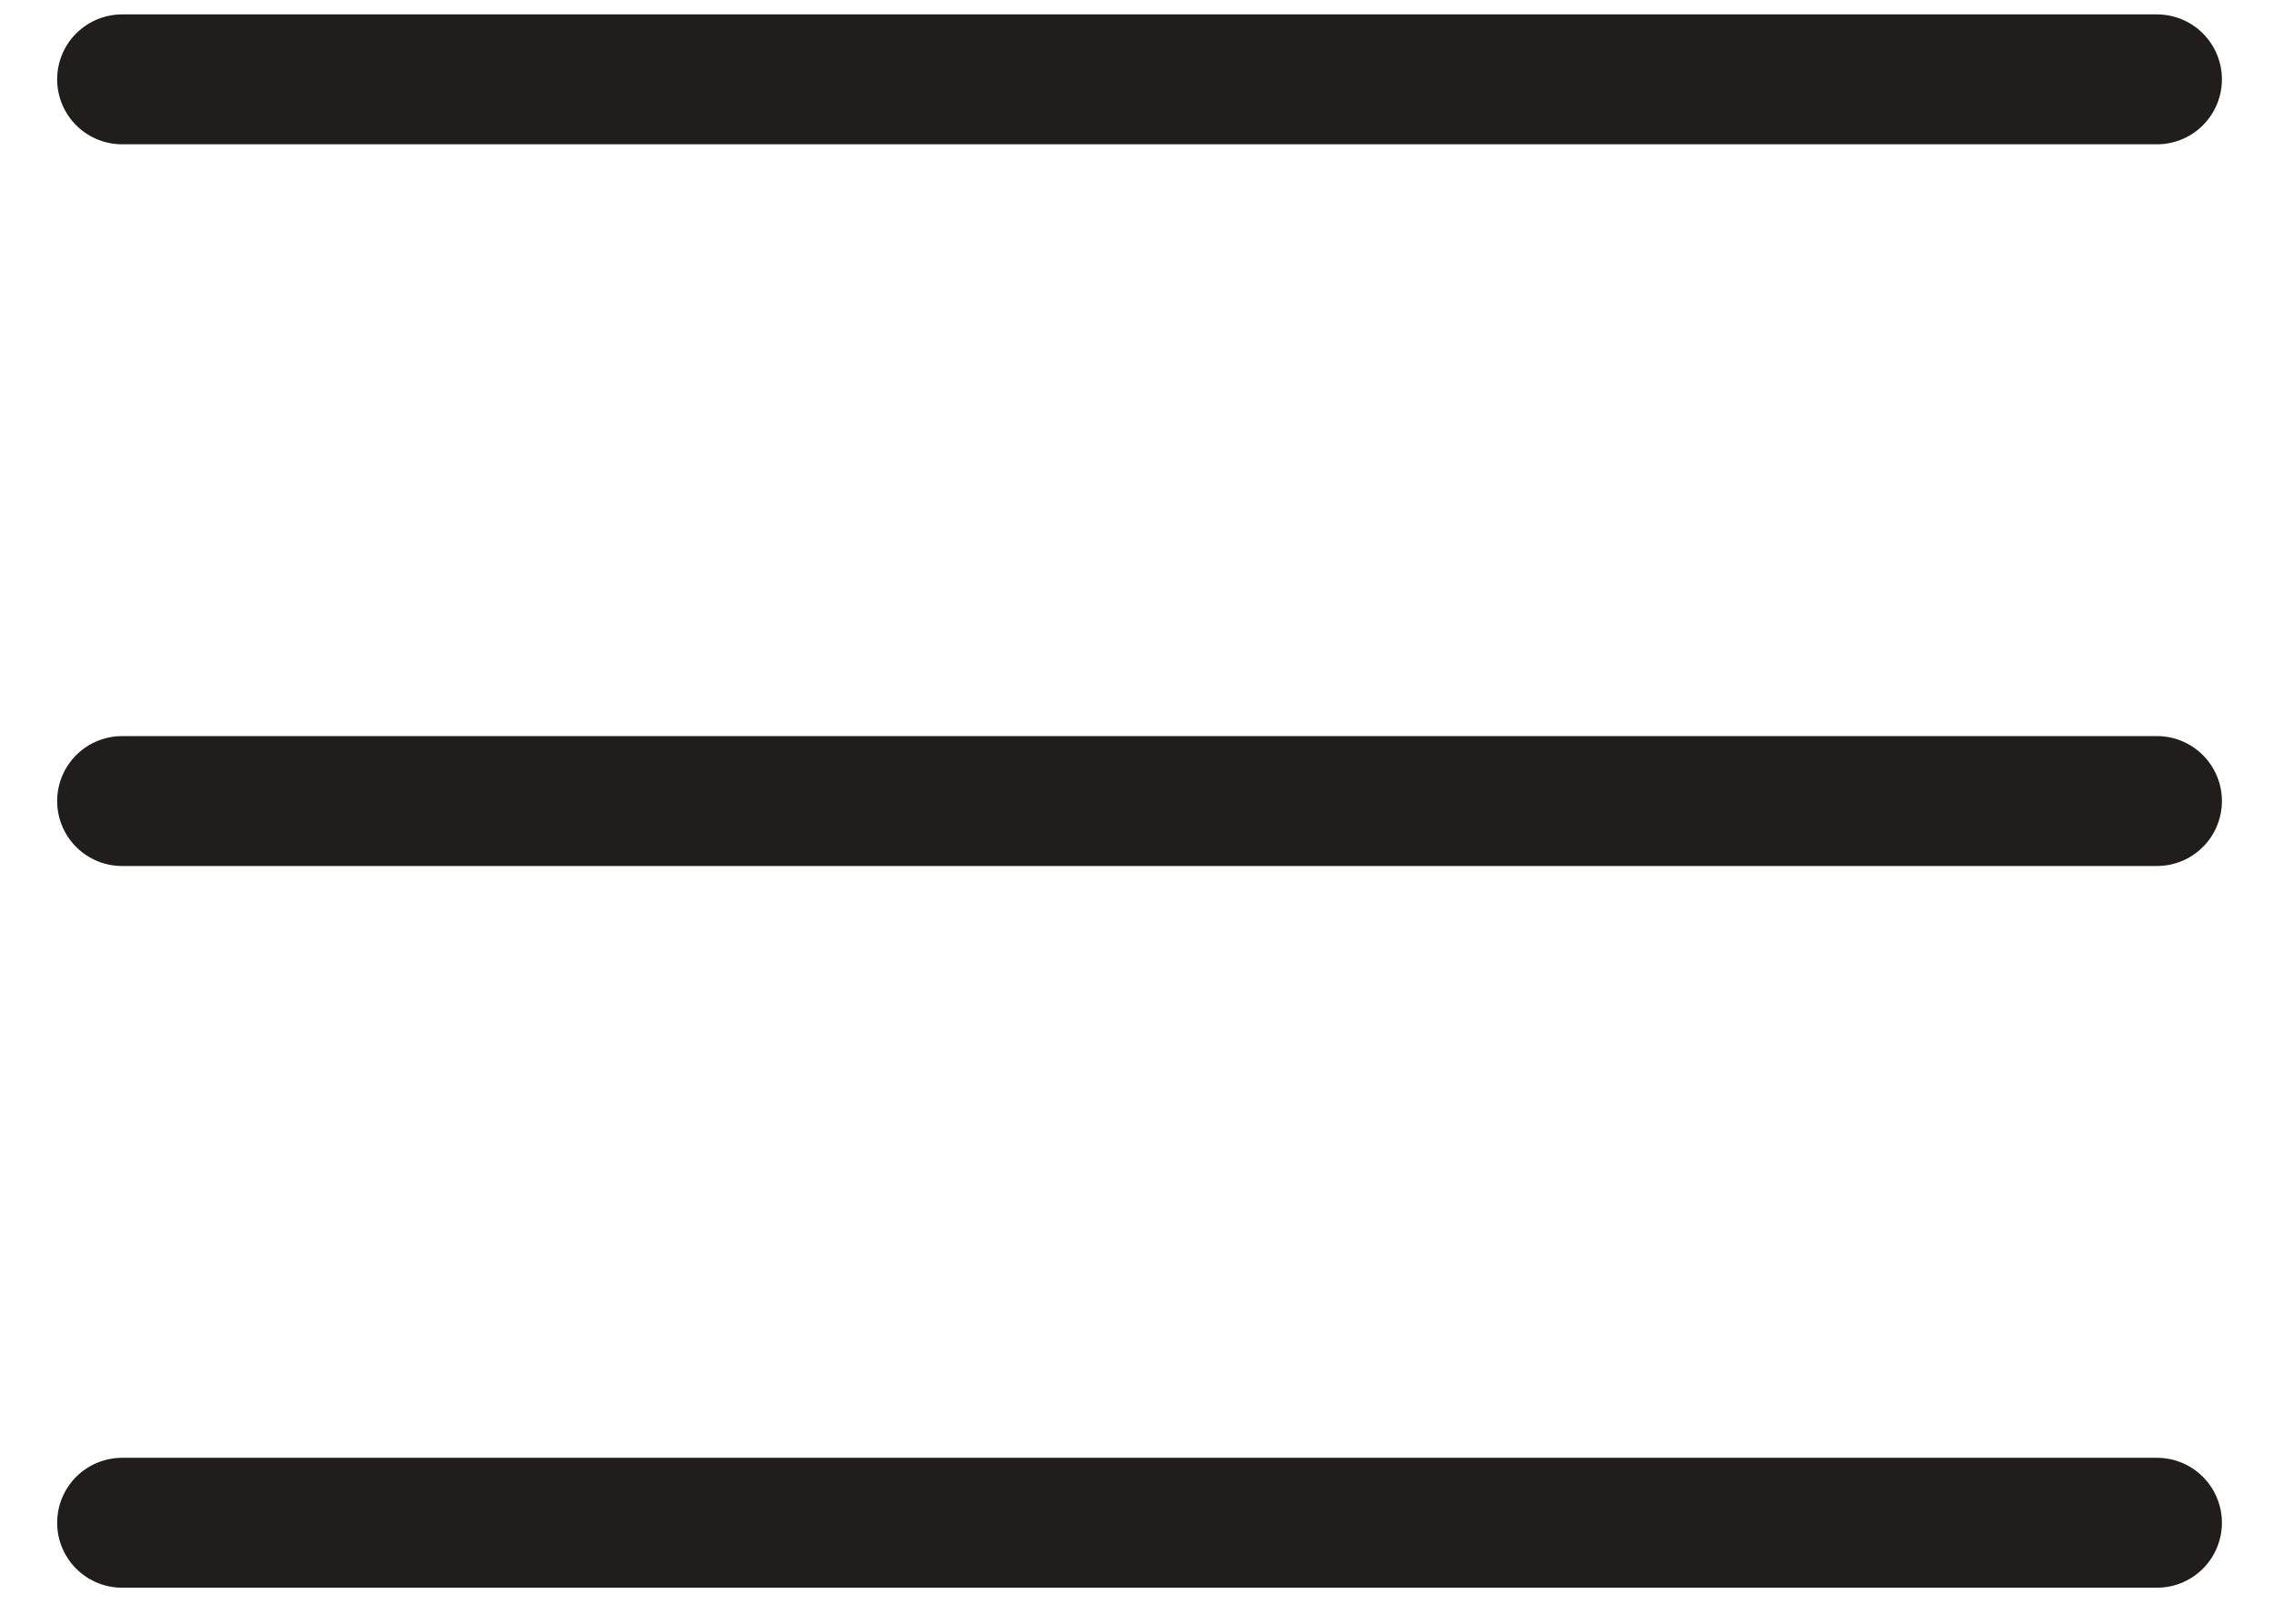
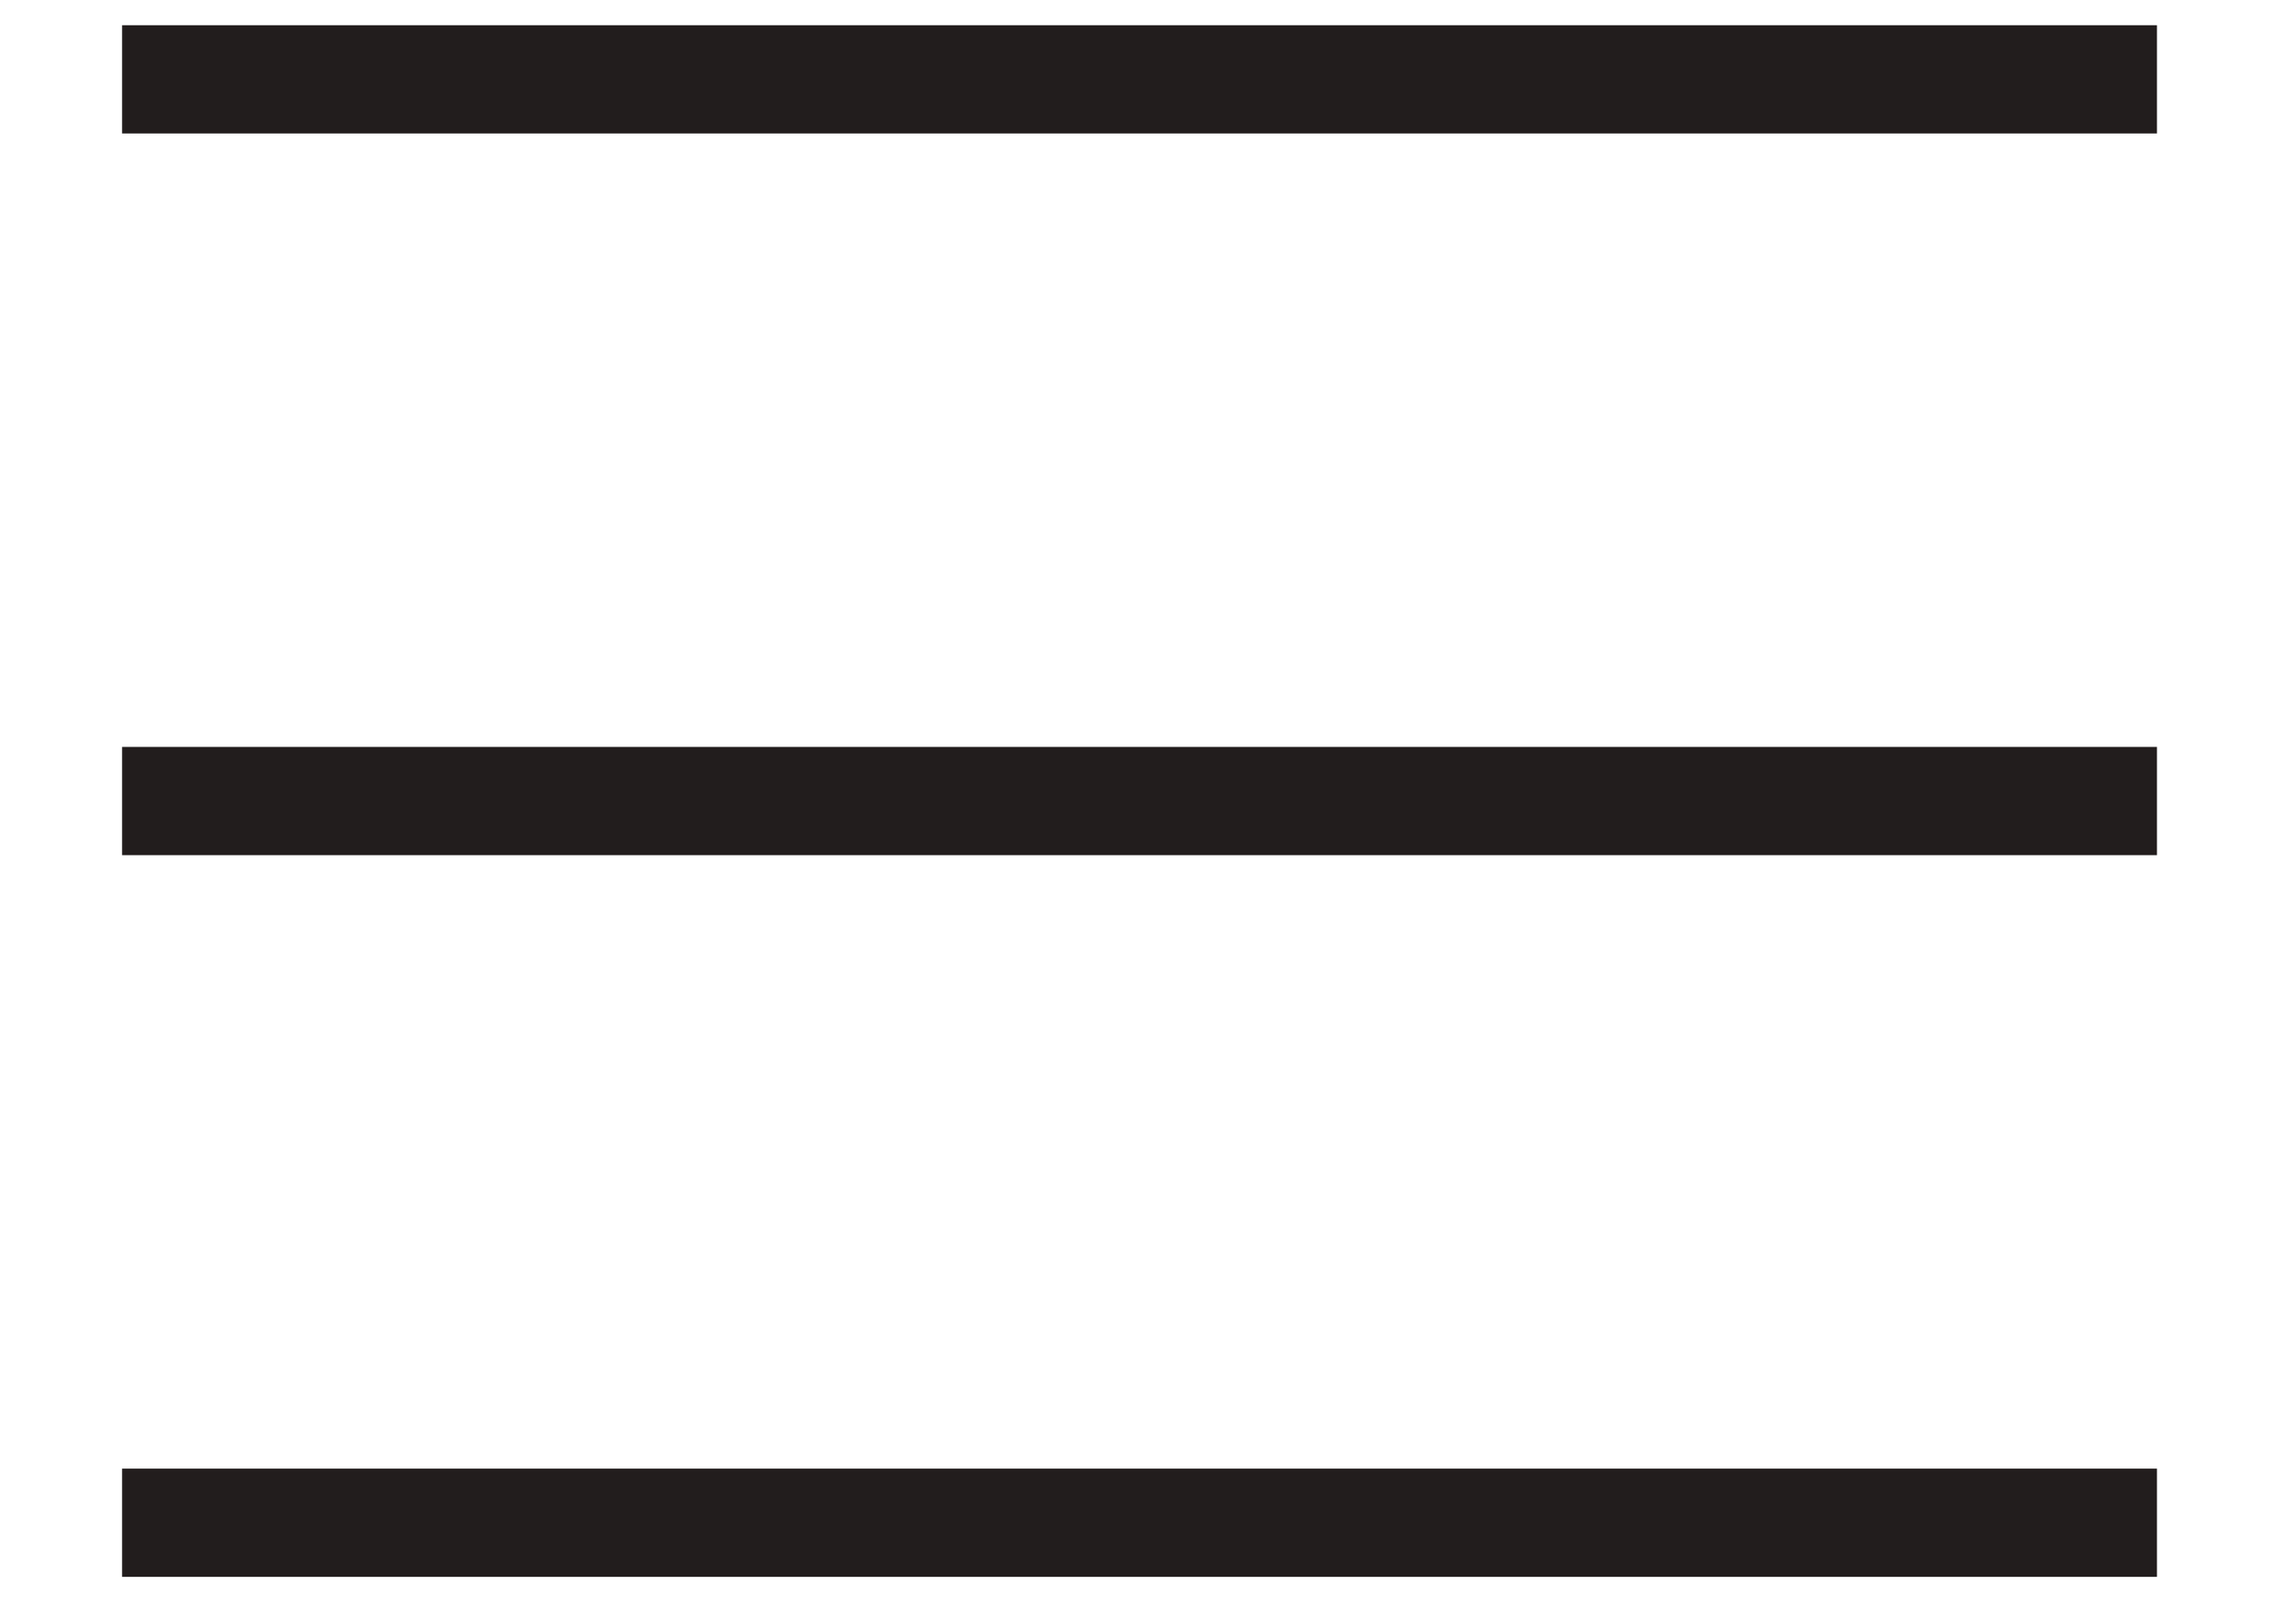
<svg xmlns="http://www.w3.org/2000/svg" width="21" height="15" viewBox="0 0 21 15" fill="none">
  <rect width="21" height="15" fill="#E4E4E4" />
  <g id="iPhone 11 Pro / X - 244" clip-path="url(#clip0_14223_12485)">
    <rect width="375" height="835" transform="translate(-20 -102)" fill="white" />
  </g>
  <g id="iPhone 11 Pro / X - 245" clip-path="url(#clip1_14223_12485)">
    <rect width="375" height="835" transform="translate(-20 -102)" fill="white" />
    <g id="Group 485">
      <g id="Group 158">
        <g id="FreeShip_Banner">
          <rect id="Rectangle 2" x="-18.957" y="-16" width="375" height="48" fill="white" />
        </g>
      </g>
      <g id="Group 176">
-         <line id="Line 50" x1="1.128" y1="0.733" x2="19.928" y2="0.733" stroke="#221D1D" stroke-width="1.2" stroke-linecap="round" />
-         <line id="Line 51" x1="1.128" y1="7.4" x2="19.928" y2="7.4" stroke="#221D1D" stroke-width="1.2" stroke-linecap="round" />
-         <line id="Line 52" x1="1.128" y1="14.067" x2="19.928" y2="14.067" stroke="#221D1D" stroke-width="1.2" stroke-linecap="round" />
+         <line id="Line 50" x1="1.128" y1="0.733" x2="19.928" y2="0.733" stroke="#221D1D" strokeWidth="1.2" strokeLinecap="round" />
+         <line id="Line 51" x1="1.128" y1="7.4" x2="19.928" y2="7.4" stroke="#221D1D" strokeWidth="1.2" strokeLinecap="round" />
+         <line id="Line 52" x1="1.128" y1="14.067" x2="19.928" y2="14.067" stroke="#221D1D" strokeWidth="1.2" strokeLinecap="round" />
      </g>
    </g>
  </g>
  <defs>
    <clipPath id="clip0_14223_12485">
      <rect width="375" height="835" fill="white" transform="translate(-20 -102)" />
    </clipPath>
    <clipPath id="clip1_14223_12485">
      <rect width="375" height="835" fill="white" transform="translate(-20 -102)" />
    </clipPath>
  </defs>
</svg>
